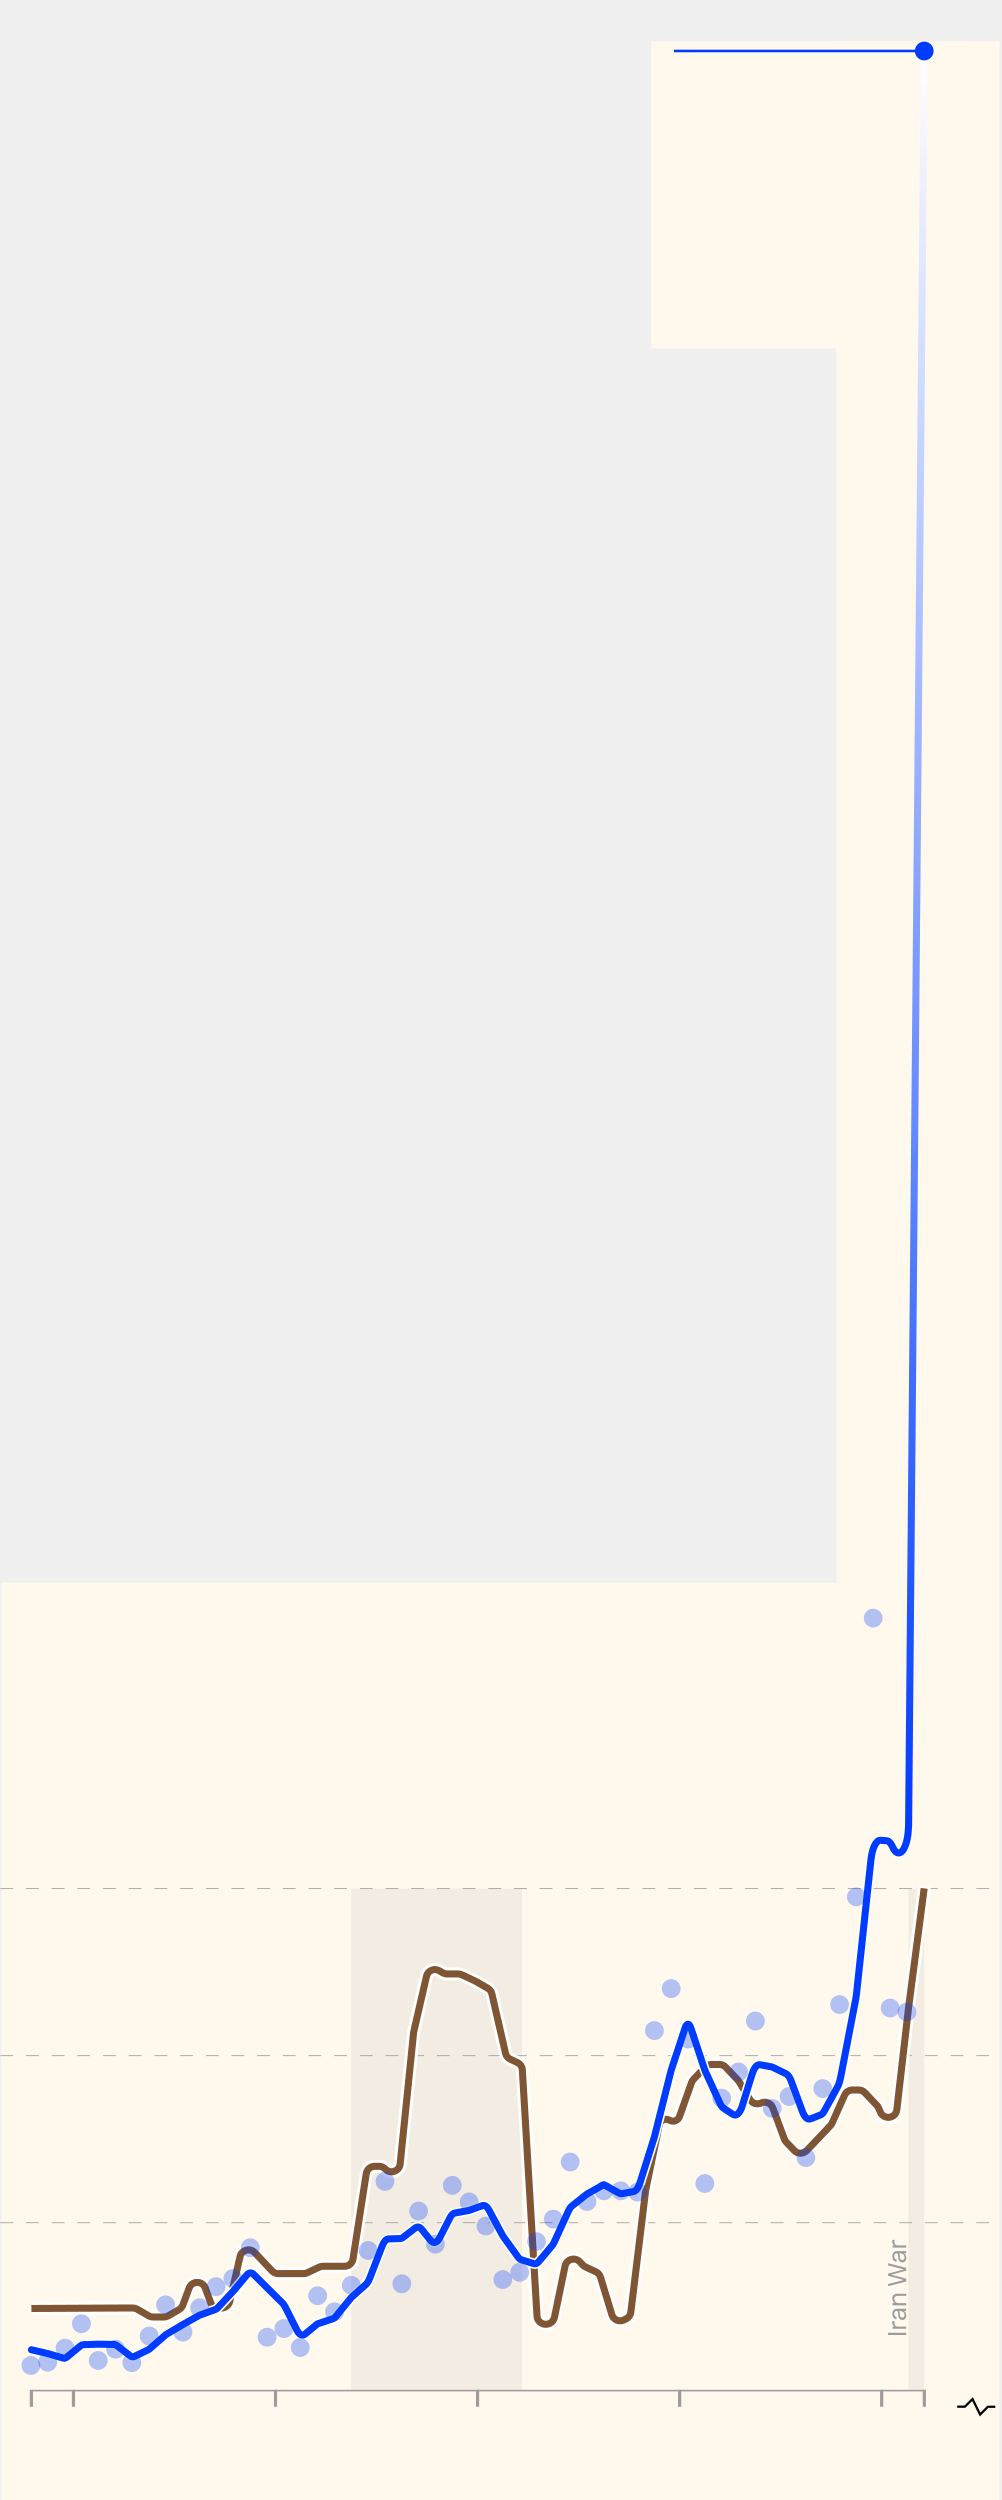
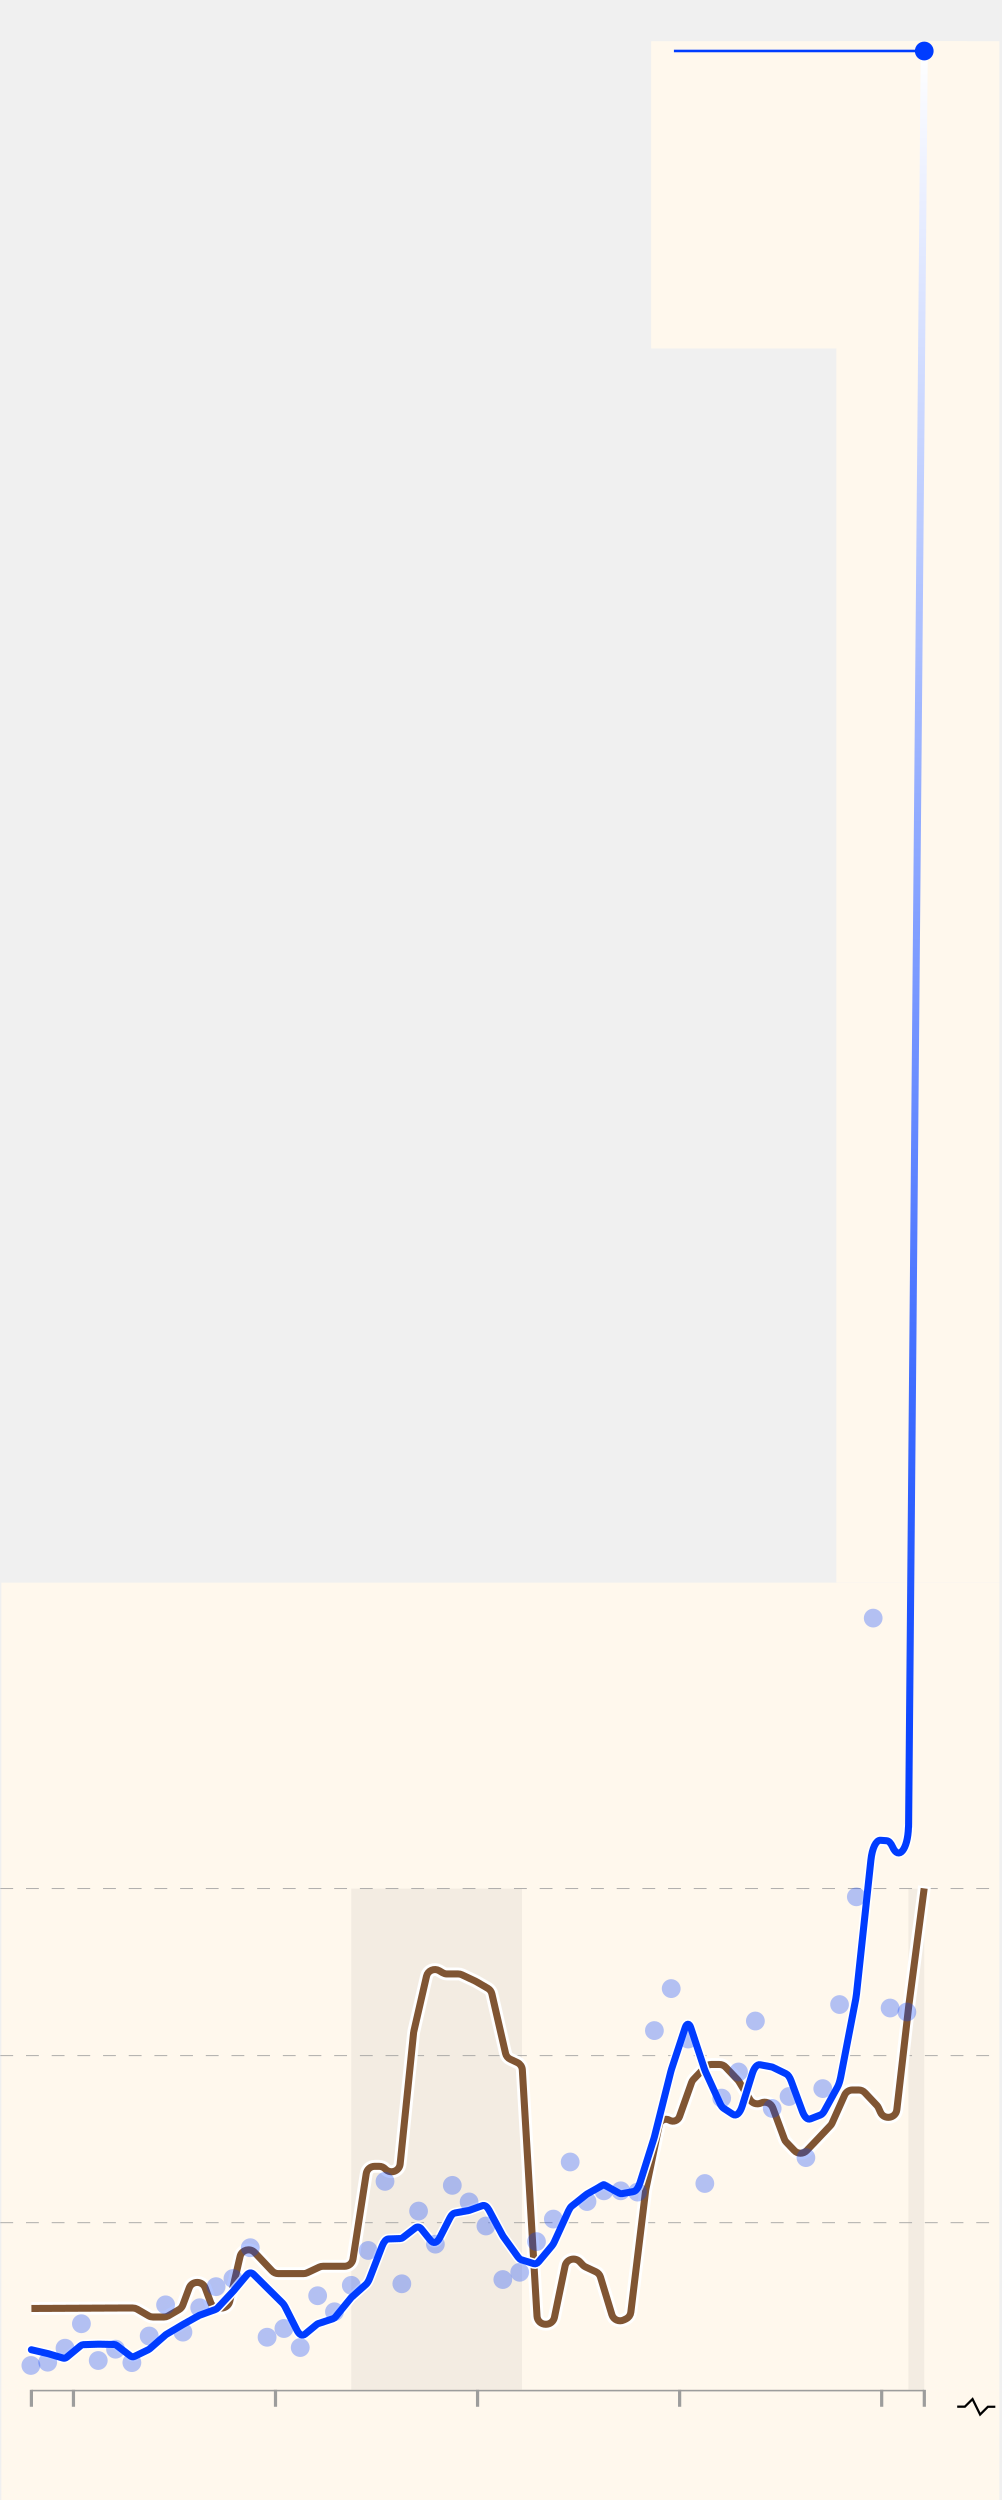
<svg xmlns="http://www.w3.org/2000/svg" width="155.99" height="389.37" viewBox="0 0 155.99 389.37">
  <defs>
    <linearGradient id="a" x1="142.73" x2="142.73" y1="284.64" y2="7.94" gradientUnits="userSpaceOnUse">
      <stop offset="0" stop-color="#003cff" />
      <stop offset="1" stop-color="#fff" />
    </linearGradient>
  </defs>
  <g fill="#fff8ed" data-name="Layer 11">
    <path d="M.21 246.5h155.43v142.87H.21zM101.41 6.42h49.23v47.85h-49.23z" />
    <path d="M130.26 6.42h25.38V246.5h-25.38z" />
  </g>
  <g data-name="Layer 1">
    <path d="M54.71 294.14H81.3v78.06H54.71zM141.48 294.15h2.47v78.06h-2.47z" opacity=".05" />
    <path fill="none" stroke="rgba(157, 157, 156, .85)" stroke-dasharray="2 2" stroke-width=".15" d="M.05 294.14h155.94M.05 320.16h155.94M.05 346.18h155.94" />
    <path fill="none" stroke="#003cff" stroke-width=".4" d="M143.95 7.94h-38.99" />
  </g>
  <path fill="none" stroke="#9d9d9c" stroke-width=".25" d="M4.89 372.33h139.07" />
  <g fill="none" stroke-linejoin="round" data-name="Layer 10">
    <path stroke="#fff" stroke-width="2" d="m4.89 359.54 13.75-.07h2.05c.24 0 .47.06.68.18l1.79 1.04c.2.12.44.18.68.18h1.69c.24 0 .47-.06.68-.18l1.68-.98c.27-.16.47-.4.58-.69l.99-2.66c.43-1.17 2.08-1.17 2.51 0l.83 2.24c.19.53.7.88 1.26.88h.41c.62 0 1.17-.43 1.31-1.04l1.61-6.99c.24-1.04 1.55-1.4 2.28-.62l.69.73 2.01 2.13c.25.27.61.42.97.42h3.94c.2 0 .39-.04.57-.13l1.87-.88c.18-.08.37-.13.57-.13h3.37c.66 0 1.22-.48 1.32-1.14l2.06-13.29c.1-.65.66-1.14 1.32-1.14h.68c.37 0 .72.15.97.42.79.84 2.19.36 2.31-.78l2.1-20.49c0-.06.01-.11.03-.16l1.98-8.6c.2-.88 1.21-1.31 1.99-.85l.52.31c.21.12.44.19.68.19h1.75c.2 0 .39.04.57.13l2.08.98s.07.03.1.05l1.86 1.08c.32.19.55.5.63.86l2.13 9.27c.09.4.36.74.74.91l1.1.52c.44.21.74.64.77 1.13l2.29 38.37c.04.71.63 1.26 1.34 1.26h.06c.64 0 1.18-.45 1.31-1.07l1.66-8.01a1.342 1.342 0 0 1 2.29-.65l.47.5c.12.12.25.22.4.29l1.64.77c.34.16.6.46.71.82l1.78 5.86c.24.78 1.11 1.17 1.85.82l.34-.16c.42-.2.71-.59.76-1.05l2.31-18.99s.01-.07.02-.11l2.1-10.09c.15-.72.96-1.08 1.59-.71.58.34 1.33.07 1.56-.57l1.88-5.3c.06-.18.16-.34.29-.48l1.82-1.91c.25-.27.6-.42.97-.42h1.26c.37 0 .72.15.97.42l1.91 2.01c.07.07.12.15.17.23l1.71 2.82c.36.59 1.1.81 1.72.52.71-.33 1.55.01 1.83.75l1.81 4.88c.06.17.16.33.29.46l1.25 1.31c.53.56 1.41.56 1.94 0l1.44-1.51 2.25-2.38c.1-.11.19-.23.25-.37l1.96-4.38c.22-.48.7-.79 1.22-.79h.96c.37 0 .72.15.97.42l1.86 1.97c.1.11.19.23.25.37l.32.71c.56 1.24 2.4.96 2.55-.4l1.85-16.09 2.46-18.72" />
    <path stroke="#805533" stroke-width="1.1" d="m4.89 359.54 13.75-.07h2.05c.24 0 .47.06.68.18l1.79 1.04c.2.12.44.18.68.18h1.69c.24 0 .47-.06.68-.18l1.68-.98c.27-.16.47-.4.58-.69l.99-2.66c.43-1.17 2.08-1.17 2.51 0l.83 2.24c.19.53.7.88 1.26.88h.41c.62 0 1.17-.43 1.31-1.04l1.61-6.99c.24-1.04 1.55-1.4 2.28-.62l.69.73 2.01 2.13c.25.27.61.42.97.42h3.94c.2 0 .39-.04.57-.13l1.87-.88c.18-.08.37-.13.57-.13h3.37c.66 0 1.22-.48 1.32-1.14l2.06-13.29c.1-.65.66-1.14 1.32-1.14h.68c.37 0 .72.15.97.42.79.84 2.19.36 2.31-.78l2.1-20.49c0-.06.01-.11.03-.16l1.98-8.6c.2-.88 1.21-1.31 1.99-.85l.52.31c.21.12.44.19.68.19h1.75c.2 0 .39.04.57.13l2.08.98s.07.03.1.05l1.86 1.08c.32.19.55.5.63.86l2.13 9.27c.09.4.36.74.74.91l1.1.52c.44.21.74.64.77 1.13l2.29 38.37c.04.71.63 1.26 1.34 1.26h.06c.64 0 1.18-.45 1.31-1.07l1.66-8.01a1.342 1.342 0 0 1 2.29-.65l.47.5c.12.12.25.22.4.29l1.64.77c.34.16.6.46.71.82l1.78 5.86c.24.78 1.11 1.17 1.85.82l.34-.16c.42-.2.71-.59.76-1.05l2.31-18.99s.01-.07.02-.11l2.1-10.09c.15-.72.96-1.08 1.59-.71.58.34 1.33.07 1.56-.57l1.88-5.3c.06-.18.16-.34.29-.48l1.82-1.91c.25-.27.6-.42.97-.42h1.26c.37 0 .72.15.97.42l1.91 2.01c.07.07.12.15.17.23l1.71 2.82c.36.59 1.1.81 1.72.52.71-.33 1.55.01 1.83.75l1.81 4.88c.06.17.16.33.29.46l1.25 1.31c.53.56 1.41.56 1.94 0l1.44-1.51 2.25-2.38c.1-.11.19-.23.25-.37l1.96-4.38c.22-.48.7-.79 1.22-.79h.96c.37 0 .72.15.97.42l1.86 1.97c.1.11.19.23.25.37l.32.71c.56 1.24 2.4.96 2.55-.4l1.85-16.09 2.41-18.38" />
  </g>
  <g fill="none" data-name="Layer 8">
    <path stroke="#fff" stroke-linecap="round" stroke-linejoin="round" stroke-width="1.6" d="m4.89 365.97 2.62.61s0 0 0 0l2.32.69c.2.06.39 0 .58-.15l2.14-1.77a.64.64 0 0 1 .41-.17l2.41-.08h0l2.42.05q.195 0 .39.15l2.11 1.62c.21.16.44.19.65.09l2.19-1.06c.07-.03.13-.08.19-.13l2.5-2.19s.04-.03.06-.04l2.59-1.54 2.61-1.46h.02l2.44-.89c.12-.04.23-.12.35-.24l2.46-2.64 2.08-2.48c.35-.41.74-.45 1.09-.09l2.07 2.06 2.43 2.41c.13.13.25.31.37.53l1.85 3.66c.38.75.85.97 1.29.61l1.8-1.49c.08-.07.16-.11.25-.14l2.28-.75c.15-.05.29-.16.43-.33l2.37-2.91s.06-.07.09-.1l2.25-2.01c.21-.19.41-.51.57-.93l1.94-5.02c.28-.72.64-1.12 1.01-1.13l1.85-.06c.13 0 .26-.06.38-.15l1.92-1.49c.34-.26.69-.19 1.01.21l1.35 1.68c.48.6 1.04.45 1.47-.4l1.58-3.08c.23-.44.49-.7.77-.75l2.2-.4h.01l2.06-.74c.36-.13.72.11 1.03.67l2.07 3.86c.05.1.11.19.16.27l2.3 3.2c.16.22.33.36.5.42l1.96.61c.26.08.52-.03.76-.31l2.08-2.49c.12-.14.23-.33.34-.56l2.23-4.88c.16-.34.33-.59.52-.74l2.32-1.84s.02-.02.03-.02l2.58-1.45s.04-.01.06 0l2.4 1.32c.13.07.26.09.39.07l1.81-.33c.4-.07.77-.59 1.04-1.44l2.15-6.83c.04-.12.07-.24.1-.36l2.52-10.02c.04-.16.08-.31.13-.45l2.11-6.41c.24-.73.64-.74.88 0l2.1 6.35c.06.17.12.33.18.47l2.26 4.94c.17.38.37.65.59.79l1.42.93c.54.36 1.11-.16 1.48-1.36l1.52-4.9c.31-1.01.77-1.55 1.24-1.46l1.86.35h.02l2.16 1.05c.3.14.58.54.8 1.13l1.75 4.74c.34.91.8 1.34 1.26 1.16l1.56-.61c.22-.09.43-.31.61-.64l2.01-3.66c.22-.39.39-.93.52-1.57l2.35-12.17c.05-.26.09-.54.12-.83l2.24-20.82c.2-1.87.81-3.14 1.5-3.09l.95.07c.33.02.66.36.92.95h0c.95 2.17 2.37.45 2.48-3.02" />
    <path stroke="#9d9d9c" stroke-width=".5" d="M11.44 372.21v2.64M4.89 372.21v2.64M42.91 372.21v2.64M74.38 372.21v2.64M105.85 372.21v2.64M137.32 372.21v2.64M143.96 372.21v2.64" />
    <path stroke="url(#a)" stroke-width="1.1" d="m141.51 284.63 2.44-276.69" />
    <path stroke="#003cff" stroke-linecap="round" stroke-linejoin="round" stroke-width="1.1" d="m4.89 365.97 2.62.61s0 0 0 0l2.32.69c.2.06.39 0 .58-.15l2.14-1.77a.64.64 0 0 1 .41-.17l2.41-.08h0l2.42.05q.195 0 .39.15l2.11 1.62c.21.16.44.19.65.09l2.19-1.06c.07-.03.13-.08.19-.13l2.5-2.19s.04-.03.06-.04l2.59-1.54 2.61-1.46h.02l2.44-.89c.12-.04.23-.12.35-.24l2.46-2.64 2.08-2.48c.35-.41.74-.45 1.09-.09l2.07 2.06 2.43 2.41c.13.13.25.31.37.53l1.85 3.66c.38.75.85.97 1.29.61l1.8-1.49c.08-.07.16-.11.25-.14l2.28-.75c.15-.05.29-.16.43-.33l2.37-2.91s.06-.07.09-.1l2.25-2.01c.21-.19.41-.51.57-.93l1.94-5.02c.28-.72.64-1.12 1.01-1.13l1.85-.06c.13 0 .26-.06.38-.15l1.92-1.49c.34-.26.69-.19 1.01.21l1.35 1.68c.48.6 1.04.45 1.47-.4l1.58-3.08c.23-.44.49-.7.77-.75l2.2-.4h.01l2.06-.74c.36-.13.72.11 1.03.67l2.07 3.86c.05.1.11.19.16.27l2.3 3.2c.16.22.33.36.5.42l1.96.61c.26.08.52-.03.76-.31l2.08-2.49c.12-.14.23-.33.34-.56l2.23-4.88c.16-.34.33-.59.52-.74l2.32-1.84s.02-.02.03-.02l2.58-1.45s.04-.01.06 0l2.4 1.32c.13.07.26.09.39.07l1.81-.33c.4-.07.77-.59 1.04-1.44l2.15-6.83c.04-.12.07-.24.1-.36l2.52-10.02c.04-.16.08-.31.13-.45l2.11-6.41c.24-.73.64-.74.88 0l2.1 6.35c.06.17.12.33.18.47l2.26 4.94c.17.38.37.65.59.79l1.42.93c.54.36 1.11-.16 1.48-1.36l1.52-4.9c.31-1.01.77-1.55 1.24-1.46l1.86.35h.02l2.16 1.05c.3.14.58.54.8 1.13l1.75 4.74c.34.91.8 1.34 1.26 1.16l1.56-.61c.22-.09.43-.31.61-.64l2.01-3.66c.22-.39.39-.93.52-1.57l2.35-12.17c.05-.26.09-.54.12-.83l2.24-20.82c.2-1.87.81-3.14 1.5-3.09l.95.07c.33.02.66.36.92.95h0c.95 2.17 2.37.45 2.48-3.02" />
  </g>
-   <g data-name="Layer 5">
-     <path fill="none" stroke="#000" stroke-miterlimit="10" stroke-width=".35" d="M149.08 374.83h1.2l1.19-1.18 1.18 2.41 1.21-1.21h1.16" />
-     <g fill="#9d9d9c">
-       <path d="M138.32 363.67v-.35h2.82v.35zM139.01 362.7v-.34h.3v-.02c-.21-.07-.34-.28-.34-.53v-.3l.35-.03v.37c0 .31.18.51.45.51h1.37v.34zM140.51 361.33c-.32 0-.54-.23-.59-.6l-.07-.62c-.02-.13-.09-.19-.22-.19-.22 0-.36.18-.36.45s.14.47.36.5v.37c-.4-.04-.65-.38-.65-.86s.26-.8.7-.8h1.46v.34h-.34v.02c.2.1.36.4.36.69 0 .43-.26.71-.66.71Zm-.33-1.41h-.12s.04.08.05.14l.07.59c.02.2.15.32.34.32.22 0 .36-.15.36-.38 0-.38-.3-.66-.69-.66ZM139.01 359.04v-.34h.34v-.02c-.22-.11-.38-.39-.38-.67 0-.47.3-.77.77-.77h1.4v.34h-1.38c-.29 0-.48.18-.48.47 0 .38.29.66.71.66h1.15v.34h-2.13ZM138.32 356.08v-.35l2.4-.62v-.02l-2.4-.64v-.34l2.4-.64v-.02l-2.4-.62v-.34l2.82.73v.43l-2.31.62v.02l2.31.61v.44l-2.82.73ZM140.51 352.36c-.32 0-.54-.23-.59-.6l-.07-.62c-.02-.13-.09-.19-.22-.19-.22 0-.36.18-.36.45s.14.47.36.5v.37c-.4-.04-.65-.38-.65-.86s.26-.8.7-.8h1.46v.34h-.34v.02c.2.1.36.4.36.69 0 .43-.26.71-.66.71Zm-.33-1.42h-.12s.04.08.05.14l.07.59c.02.2.15.32.34.32.22 0 .36-.15.36-.38 0-.38-.3-.66-.69-.66ZM139.01 350.06v-.34h.3v-.02c-.21-.07-.34-.28-.34-.53v-.3l.35-.03v.37c0 .31.18.51.45.51h1.37v.34z" />
-     </g>
-   </g>
+   <path fill="none" stroke="#000" stroke-miterlimit="10" stroke-width=".35" d="M149.08 374.83h1.2l1.19-1.18 1.18 2.41 1.21-1.21h1.16" data-name="Layer 5" />
  <g fill="#003cff" data-name="Layer 9">
    <g opacity=".3">
      <path d="M133.38 296.45c-.56 0-1.02-.46-1.02-1.02s.46-1.02 1.02-1.02 1.01.46 1.01 1.02-.46 1.02-1.01 1.02" />
      <path d="M133.38 294.87a.56.56 0 1 1 0 1.12c-.31 0-.57-.25-.57-.56s.25-.56.57-.56m0-.9c-.81 0-1.47.66-1.47 1.46s.66 1.46 1.47 1.46 1.46-.66 1.46-1.46-.66-1.46-1.46-1.46" />
    </g>
    <g opacity=".3">
      <path d="M136 253.03c-.56 0-1.01-.46-1.01-1.02s.46-1.02 1.01-1.02 1.02.46 1.02 1.02-.46 1.02-1.02 1.02" />
      <path d="M136 251.45c.31 0 .56.25.56.57s-.25.56-.56.56-.56-.25-.56-.56.25-.57.56-.57m0-.9c-.81 0-1.46.66-1.46 1.47s.66 1.46 1.46 1.46 1.46-.66 1.46-1.46-.66-1.47-1.46-1.47" />
    </g>
    <g opacity=".3">
      <path d="M138.51 313.76c-.56-.07-.96-.57-.89-1.13.06-.51.49-.9 1.01-.9h.12a1.02 1.02 0 0 1-.12 2.03z" />
      <path d="M138.63 312.18h.07c.31.04.53.32.5.63-.03.29-.28.5-.56.5h-.07a.58.58 0 0 1-.5-.63c.03-.29.28-.5.56-.5m0-.9c-.74 0-1.37.56-1.45 1.29-.05.39.06.77.31 1.08.24.31.59.5.98.55.06 0 .11.01.17.01.74 0 1.37-.56 1.45-1.29.05-.39-.06-.77-.31-1.08-.24-.31-.59-.5-.98-.55-.06 0-.11-.01-.17-.01" />
    </g>
    <g opacity=".3">
      <path d="M141.13 314.37c-.55-.06-.95-.57-.89-1.13.06-.51.49-.9 1.01-.9h.12a1.02 1.02 0 0 1-.12 2.03z" />
      <path d="M141.25 312.8h.07c.31.04.53.32.5.63-.03.29-.28.5-.56.5h-.07a.58.58 0 0 1-.5-.63c.03-.29.28-.5.56-.5m0-.9c-.74 0-1.37.56-1.45 1.29-.09.8.48 1.53 1.28 1.63.06 0 .11.01.17.01.74 0 1.37-.56 1.45-1.29.09-.8-.48-1.53-1.28-1.63-.06 0-.11-.01-.17-.01" />
    </g>
    <g opacity=".3">
      <path d="M130.64 313.21c-.56-.07-.96-.57-.89-1.13.06-.51.49-.9 1.01-.9h.12a1.02 1.02 0 0 1-.12 2.03z" />
      <path d="M130.76 311.64h.07c.31.04.53.32.5.63-.03.29-.28.5-.56.5h-.07a.58.58 0 0 1-.5-.63c.03-.29.28-.5.56-.5m0-.9c-.74 0-1.37.56-1.45 1.29-.09.8.48 1.53 1.28 1.63.06 0 .11.01.17.01.74 0 1.37-.56 1.45-1.29.09-.8-.48-1.53-1.28-1.63-.06 0-.11-.01-.17-.01" />
    </g>
    <g opacity=".3">
      <path d="M128.02 326.3c-.56-.07-.96-.57-.89-1.13.06-.51.5-.9 1.01-.9h.12a1.033 1.033 0 0 1 .89 1.14c-.06.51-.5.9-1.01.9h-.12Z" />
      <path d="M128.14 324.73h.07c.31.04.53.32.5.63-.03.29-.28.5-.56.5h-.07a.58.58 0 0 1-.5-.63c.03-.29.28-.5.56-.5m0-.9c-.74 0-1.37.56-1.45 1.29-.05.39.06.77.31 1.08.24.31.59.5.98.55.06 0 .11.01.17.01.74 0 1.37-.56 1.45-1.29.05-.39-.06-.77-.31-1.08-.24-.31-.59-.5-.98-.55-.06 0-.11-.01-.17-.01" />
    </g>
    <g opacity=".3">
      <path d="M125.4 337.06c-.27-.03-.51-.17-.68-.38s-.24-.48-.21-.75c.06-.51.49-.9 1.01-.9h.12a1.033 1.033 0 0 1 .89 1.14c-.06.51-.49.9-1.01.9h-.12Z" />
      <path d="M125.52 335.48h.07c.31.04.53.32.5.63-.03.29-.28.5-.56.5h-.07a.58.58 0 0 1-.5-.63c.03-.29.28-.5.56-.5m0-.9c-.74 0-1.37.56-1.45 1.29-.09.8.48 1.53 1.28 1.63.06 0 .11.01.17.01.74 0 1.37-.56 1.45-1.29.09-.8-.48-1.53-1.28-1.63-.06 0-.11-.01-.17-.01" />
    </g>
    <g opacity=".3">
      <path d="M122.78 327.53c-.56-.06-.96-.57-.89-1.13.06-.51.49-.9 1.01-.9h.12c.55.07.95.58.89 1.13-.06.51-.49.9-1.01.9z" />
      <path d="M122.89 325.96h.07c.31.04.53.32.5.63-.03.29-.28.5-.56.5h-.07a.58.58 0 0 1-.5-.63c.03-.29.28-.5.56-.5m0-.9c-.74 0-1.37.56-1.45 1.29-.05.39.06.77.31 1.08.24.31.59.5.98.55.06 0 .11.01.17.01.74 0 1.37-.56 1.45-1.29.05-.39-.06-.77-.31-1.08-.24-.31-.59-.5-.98-.55-.06 0-.11-.01-.17-.01" />
    </g>
    <g opacity=".3">
      <path d="M120.15 329.4c-.56-.07-.96-.57-.89-1.13.06-.51.5-.9 1.01-.9h.12a1.033 1.033 0 0 1 .89 1.14c-.06.51-.5.9-1.01.9h-.12Z" />
      <path d="M120.27 327.82h.07c.31.04.53.32.5.63-.03.29-.28.5-.56.5h-.07a.58.58 0 0 1-.5-.63c.03-.29.28-.5.56-.5m0-.9c-.74 0-1.37.56-1.45 1.29-.09.8.48 1.53 1.28 1.63.06 0 .11.01.17.01.74 0 1.37-.56 1.45-1.29.09-.8-.48-1.53-1.28-1.63-.06 0-.11-.01-.17-.01" />
    </g>
    <g opacity=".3">
      <path d="M114.91 323.72c-.56-.07-.96-.57-.89-1.13.06-.51.49-.9 1.01-.9h.12a1.02 1.02 0 0 1-.12 2.03z" />
      <path d="M115.03 322.14h.07c.31.04.53.32.5.63-.03.29-.28.5-.56.5h-.07a.58.58 0 0 1-.5-.63c.03-.29.28-.5.56-.5m0-.9c-.74 0-1.37.56-1.45 1.29-.09.8.48 1.53 1.28 1.63.06 0 .11.01.17.01.74 0 1.37-.56 1.45-1.29.05-.39-.06-.77-.31-1.08-.24-.31-.59-.5-.98-.55-.06 0-.11-.01-.17-.01Z" />
    </g>
    <g opacity=".3">
      <path d="M112.4 327.79a1.013 1.013 0 0 1-.91-1.47c.17-.35.52-.56.91-.56a1.013 1.013 0 0 1 .91 1.47c-.17.35-.52.56-.91.56" />
      <path d="M112.4 326.21a.565.565 0 1 1-.26 1.07.565.565 0 0 1 .26-1.07m0-.9c-.56 0-1.06.31-1.31.81a1.476 1.476 0 0 0 1.31 2.13c.56 0 1.06-.31 1.31-.81a1.476 1.476 0 0 0-1.31-2.13" />
    </g>
    <g opacity=".3">
      <path d="M109.78 341.09c-.5 0-.92-.35-1-.84-.09-.55.28-1.08.83-1.17h.04l.14-.02c.5 0 .92.35 1 .84.05.27-.01.53-.17.76-.16.22-.39.37-.66.42h-.04l-.14.02Z" />
      <path d="M109.78 339.51c.27 0 .51.19.56.47.05.31-.15.6-.46.65h-.1c-.27 0-.51-.19-.56-.47a.56.56 0 0 1 .46-.65zm0-.9a1.473 1.473 0 0 0-1.45 1.71c.12.7.73 1.22 1.44 1.22.08 0 .17 0 .25-.02a1.473 1.473 0 0 0 1.2-1.69c-.12-.7-.73-1.22-1.44-1.22" />
    </g>
    <g opacity=".3">
      <path d="M99.29 342.43c-.49 0-.92-.35-1-.84-.09-.55.28-1.08.83-1.17h.04l.14-.02c.49 0 .92.35 1 .84.05.27-.01.54-.17.76s-.39.37-.66.41h-.04l-.13.02Z" />
      <path d="M99.29 340.85c.27 0 .51.19.56.47.05.31-.15.6-.46.65h-.1c-.27 0-.51-.19-.56-.47a.56.56 0 0 1 .46-.65zm0-.9a1.46 1.46 0 0 0-1.44 1.71c.12.7.73 1.22 1.44 1.22.08 0 .17 0 .25-.02.8-.14 1.33-.9 1.19-1.69-.12-.7-.73-1.22-1.44-1.22" />
    </g>
    <g opacity=".3">
      <path d="M96.67 342.23c-.5 0-.92-.35-1-.84-.05-.27.01-.53.17-.76.16-.22.39-.37.66-.42h.04l.14-.02c.49 0 .92.35 1 .84.09.55-.28 1.08-.83 1.17h-.04l-.14.02Z" />
      <path d="M96.67 340.65c.27 0 .51.19.56.47.05.31-.15.6-.46.65h-.1c-.27 0-.51-.19-.56-.47a.56.56 0 0 1 .46-.65zm0-.9a1.46 1.46 0 0 0-1.44 1.71c.12.7.73 1.22 1.44 1.22.08 0 .17 0 .25-.02a1.473 1.473 0 0 0 1.2-1.69c-.12-.7-.73-1.22-1.44-1.22Z" />
    </g>
    <g opacity=".3">
      <path d="M94.05 342.23c-.5 0-.92-.35-1-.84-.05-.27.01-.53.17-.76.16-.22.39-.37.66-.42h.04l.14-.02c.5 0 .92.35 1 .84.09.55-.28 1.08-.83 1.17h-.04l-.14.02Z" />
      <path d="M94.05 340.65c.27 0 .51.19.56.47.05.31-.15.6-.46.65h-.1c-.27 0-.51-.19-.56-.47a.56.56 0 0 1 .46-.65zm0-.9a1.46 1.46 0 0 0-1.44 1.71c.12.7.73 1.22 1.44 1.22.08 0 .17 0 .25-.02a1.473 1.473 0 0 0 1.2-1.69c-.12-.7-.73-1.22-1.44-1.22Z" />
    </g>
    <g opacity=".3">
      <path d="M88.8 337.74c-.49 0-.92-.35-1-.84-.09-.55.28-1.08.83-1.17h.04l.14-.02c.49 0 .92.35 1 .84.09.55-.28 1.08-.83 1.17h-.04z" />
      <path d="M88.8 336.16c.27 0 .51.19.56.47.05.31-.15.6-.46.65h-.1c-.27 0-.51-.19-.56-.47a.56.56 0 0 1 .46-.65zm0-.9a1.46 1.46 0 0 0-1.44 1.71c.12.7.73 1.22 1.44 1.22.08 0 .17 0 .25-.02a1.473 1.473 0 0 0 1.2-1.69c-.12-.7-.73-1.22-1.44-1.22Z" />
    </g>
    <g opacity=".3">
      <path d="M91.42 343.9c-.49 0-.92-.35-1-.84-.09-.55.28-1.08.83-1.17h.04l.14-.02c.5 0 .92.35 1 .84.05.27-.01.54-.17.76s-.39.37-.66.42h-.04l-.14.02Z" />
      <path d="M91.42 342.32c.27 0 .51.19.56.47.05.31-.15.6-.46.65h-.1c-.27 0-.51-.19-.56-.47a.56.56 0 0 1 .46-.65zm0-.9a1.46 1.46 0 0 0-1.44 1.71c.12.7.73 1.22 1.44 1.22.08 0 .17 0 .25-.02a1.473 1.473 0 0 0 1.2-1.69c-.12-.7-.73-1.22-1.44-1.22Z" />
    </g>
    <g opacity=".3">
      <path d="M86.18 346.63c-.5 0-.92-.35-1-.84-.05-.27.01-.53.17-.76.16-.22.39-.37.66-.42h.04l.14-.02c.49 0 .92.35 1 .84.09.55-.28 1.08-.83 1.17h-.04l-.14.02Z" />
      <path d="M86.18 345.05c.27 0 .51.19.56.47.05.31-.15.6-.46.65h-.1c-.27 0-.51-.19-.56-.47a.56.56 0 0 1 .46-.65zm0-.9a1.46 1.46 0 0 0-1.44 1.71c.12.7.73 1.22 1.44 1.22.08 0 .17 0 .25-.02a1.473 1.473 0 0 0 1.2-1.69c-.12-.7-.73-1.22-1.44-1.22Z" />
    </g>
    <g opacity=".3">
      <path d="M83.56 350.14c-.49 0-.92-.35-1-.84-.09-.55.28-1.08.83-1.17h.04l.14-.02c.5 0 .92.35 1 .84.05.27-.01.54-.17.76s-.39.37-.66.42h-.04z" />
      <path d="M83.56 348.56c.27 0 .51.19.56.47.05.31-.15.6-.46.65h-.1c-.27 0-.51-.19-.56-.47a.56.56 0 0 1 .46-.65zm0-.9a1.46 1.46 0 0 0-1.44 1.71c.12.7.73 1.22 1.44 1.22.08 0 .17 0 .25-.02.8-.14 1.33-.9 1.19-1.69-.12-.7-.73-1.22-1.44-1.22" />
    </g>
    <g opacity=".3">
      <path d="M80.94 354.92c-.49 0-.92-.35-1-.84-.09-.55.28-1.08.83-1.17h.04l.14-.02c.5 0 .92.35 1 .84.05.27-.01.54-.17.76s-.39.37-.66.42h-.04l-.14.02Z" />
      <path d="M80.94 353.34c.27 0 .51.19.56.47.05.31-.15.6-.46.65h-.1c-.27 0-.51-.19-.56-.47a.56.56 0 0 1 .46-.65zm0-.9a1.46 1.46 0 0 0-1.44 1.71c.12.7.73 1.22 1.44 1.22.08 0 .17 0 .25-.02a1.473 1.473 0 0 0 1.2-1.69c-.12-.7-.73-1.22-1.44-1.22Z" />
    </g>
    <g opacity=".3">
      <path d="M78.31 356.05c-.5 0-.92-.35-1-.84-.05-.27.01-.53.17-.76.16-.22.39-.37.66-.42h.04l.14-.02c.49 0 .92.35 1 .84.09.55-.28 1.08-.83 1.17h-.04l-.14.02Z" />
      <path d="M78.31 354.47c.27 0 .51.19.56.47.05.31-.15.6-.46.65h-.1c-.27 0-.51-.19-.56-.47a.56.56 0 0 1 .46-.65zm0-.9a1.46 1.46 0 0 0-1.44 1.71c.12.7.73 1.22 1.44 1.22.08 0 .17 0 .25-.02.8-.14 1.33-.9 1.19-1.69-.12-.7-.73-1.22-1.44-1.22" />
    </g>
    <g opacity=".3">
      <path d="M75.69 347.71c-.49 0-.92-.35-1-.84-.09-.55.28-1.08.83-1.17h.04l.14-.02c.5 0 .92.35 1 .84.05.27-.01.54-.17.76s-.39.37-.66.42h-.04l-.14.02Z" />
      <path d="M75.69 346.13c.27 0 .51.19.56.47.05.31-.15.6-.46.65h-.1c-.27 0-.51-.19-.56-.47a.56.56 0 0 1 .46-.65zm0-.9a1.473 1.473 0 0 0-1.45 1.71c.12.7.73 1.22 1.44 1.22.08 0 .17 0 .25-.02a1.473 1.473 0 0 0 1.2-1.69c-.12-.7-.73-1.22-1.44-1.22" />
    </g>
    <g opacity=".3">
      <path d="M73.07 343.96c-.49 0-.92-.35-1-.84-.09-.55.28-1.08.83-1.17h.04l.14-.02c.5 0 .92.35 1 .84.05.27-.01.54-.17.76s-.39.37-.66.42h-.04l-.14.02Z" />
      <path d="M73.07 342.38c.27 0 .51.19.56.47.05.31-.15.6-.46.65h-.1c-.27 0-.51-.19-.56-.47a.56.56 0 0 1 .46-.65zm0-.9a1.473 1.473 0 0 0-1.45 1.71c.12.7.73 1.22 1.44 1.22.08 0 .17 0 .25-.02.8-.14 1.33-.9 1.19-1.69-.12-.7-.73-1.22-1.44-1.22Z" />
    </g>
    <g opacity=".3">
      <path d="M70.45 341.38c-.5 0-.92-.35-1-.84-.05-.27.01-.54.17-.76s.39-.37.66-.42h.04l.14-.02c.49 0 .92.35 1 .84.09.55-.28 1.08-.83 1.17h-.04l-.14.02Z" />
      <path d="M70.45 339.8c.27 0 .51.19.56.47.05.31-.15.6-.46.65h-.1c-.27 0-.51-.19-.56-.47a.56.56 0 0 1 .46-.65zm0-.9a1.473 1.473 0 0 0-1.45 1.71c.12.7.73 1.22 1.44 1.22.08 0 .17 0 .25-.02a1.473 1.473 0 0 0 1.2-1.69c-.12-.7-.73-1.22-1.44-1.22" />
    </g>
    <g opacity=".3">
      <path d="M67.82 350.54c-.49 0-.92-.35-1-.84-.09-.55.28-1.08.83-1.17h.04l.14-.02c.5 0 .92.35 1 .84.05.27-.01.54-.17.76s-.39.37-.66.42h-.04l-.14.02Z" />
      <path d="M67.82 348.96c.27 0 .51.19.56.47.05.31-.15.6-.46.65h-.1c-.27 0-.51-.19-.56-.47a.56.56 0 0 1 .46-.65zm0-.9a1.473 1.473 0 0 0-1.45 1.71c.12.7.73 1.22 1.44 1.22.08 0 .17 0 .25-.02.8-.14 1.33-.9 1.19-1.69-.12-.7-.73-1.22-1.44-1.22Z" />
    </g>
    <g opacity=".3">
      <path d="M65.2 345.38c-.49 0-.92-.35-1-.84-.09-.55.28-1.08.83-1.17h.04l.14-.02c.5 0 .92.35 1 .84.05.27-.01.54-.17.76s-.39.37-.66.42h-.04l-.14.02Z" />
      <path d="M65.2 343.8c.27 0 .51.19.56.47.05.31-.15.6-.46.65h-.1c-.27 0-.51-.19-.56-.47a.56.56 0 0 1 .46-.65zm0-.9a1.473 1.473 0 0 0-1.45 1.71c.12.7.73 1.22 1.44 1.22.08 0 .17 0 .25-.02.8-.14 1.33-.9 1.19-1.69-.12-.7-.73-1.22-1.44-1.22Z" />
    </g>
    <g opacity=".3">
      <path d="M59.96 340.76c-.49 0-.92-.35-1-.84-.09-.55.28-1.08.83-1.17h.04l.14-.02c.5 0 .92.35 1 .84.05.27-.01.54-.17.76s-.39.37-.66.42h-.04l-.14.02Z" />
      <path d="M59.96 339.18c.27 0 .51.19.56.47.05.31-.15.6-.46.65h-.1c-.27 0-.51-.19-.56-.47a.56.56 0 0 1 .46-.65zm0-.9a1.46 1.46 0 0 0-1.44 1.71c.12.7.73 1.22 1.44 1.22.08 0 .17 0 .25-.02a1.473 1.473 0 0 0 1.2-1.69c-.12-.7-.73-1.22-1.44-1.22Z" />
    </g>
    <g opacity=".3">
      <path d="M62.58 356.71c-.5 0-.92-.35-1-.84-.05-.27.01-.53.17-.76.16-.22.39-.37.66-.42h.04l.14-.02c.49 0 .92.35 1 .84.09.55-.28 1.08-.83 1.17h-.04l-.14.02Z" />
      <path d="M62.58 355.13c.27 0 .51.19.56.47.05.31-.15.6-.46.65h-.1c-.27 0-.51-.19-.56-.47a.56.56 0 0 1 .46-.65zm0-.9a1.46 1.46 0 0 0-1.44 1.71c.12.7.73 1.22 1.44 1.22.08 0 .17 0 .25-.02a1.473 1.473 0 0 0 1.2-1.69c-.12-.7-.73-1.22-1.44-1.22Z" />
    </g>
    <g opacity=".3">
      <path d="M57.33 351.52c-.49 0-.92-.35-1-.84-.09-.55.28-1.08.83-1.17h.04l.14-.02c.5 0 .92.35 1 .84.05.27-.01.54-.17.76s-.39.37-.66.42h-.04l-.14.02Z" />
      <path d="M57.34 349.94c.27 0 .51.19.56.47.05.31-.15.6-.46.65h-.1c-.27 0-.51-.19-.56-.47a.56.56 0 0 1 .46-.65zm0-.9a1.46 1.46 0 0 0-1.44 1.71c.12.7.73 1.22 1.44 1.22.08 0 .17 0 .25-.02a1.473 1.473 0 0 0 1.2-1.69c-.12-.7-.73-1.22-1.44-1.22Z" />
    </g>
    <g opacity=".3">
      <path d="M54.71 356.96c-.5 0-.92-.35-1-.84-.05-.27.01-.53.17-.76.16-.22.39-.37.66-.42h.04l.14-.02c.49 0 .92.35 1 .84.09.55-.28 1.08-.83 1.17h-.04l-.14.02Z" />
      <path d="M54.71 355.37c.27 0 .51.19.56.47.05.31-.15.6-.46.65h-.1c-.27 0-.51-.19-.56-.47a.56.56 0 0 1 .46-.65zm0-.9a1.46 1.46 0 0 0-1.44 1.71c.12.7.73 1.22 1.44 1.22.08 0 .17 0 .25-.02a1.473 1.473 0 0 0 1.2-1.69c-.12-.7-.73-1.22-1.44-1.22Z" />
    </g>
    <g opacity=".3">
      <path d="M49.46 358.57c-.5 0-.92-.35-1-.84-.05-.27.01-.53.17-.76.16-.22.39-.37.66-.42h.04l.14-.02c.49 0 .92.35 1 .84.09.55-.28 1.08-.83 1.17h-.04l-.14.02Z" />
      <path d="M49.47 356.99c.27 0 .51.19.56.47.05.31-.15.6-.46.65h-.1c-.27 0-.51-.19-.56-.47a.56.56 0 0 1 .46-.65zm0-.9a1.46 1.46 0 0 0-1.44 1.71c.12.7.73 1.22 1.44 1.22.08 0 .17 0 .25-.02a1.473 1.473 0 0 0 1.2-1.69c-.12-.7-.73-1.22-1.44-1.22Z" />
    </g>
    <g opacity=".3">
      <path d="M52.09 361.07c-.5 0-.92-.35-1-.84-.05-.27.01-.54.17-.76s.39-.37.66-.42h.04l.14-.01c.49 0 .92.35 1 .84.09.55-.28 1.08-.83 1.17h-.04z" />
      <path d="M52.09 359.49c.27 0 .51.19.56.47.05.31-.15.6-.46.65h-.1c-.27 0-.51-.19-.56-.47a.56.56 0 0 1 .46-.65zm0-.9a1.46 1.46 0 0 0-1.44 1.71c.12.7.73 1.22 1.44 1.22.08 0 .17 0 .25-.02a1.473 1.473 0 0 0 1.2-1.69c-.12-.7-.73-1.22-1.44-1.22Z" />
    </g>
    <g opacity=".3">
      <path d="M46.84 366.64a1.02 1.02 0 0 1-1.02-1.02 1.02 1.02 0 0 1 1.02-1.02 1.02 1.02 0 0 1 1.02 1.02 1.02 1.02 0 0 1-1.02 1.02" />
      <path d="M46.84 365.06c.14 0 .29.06.4.17.22.22.22.58 0 .8-.11.11-.25.17-.4.17s-.29-.06-.4-.17a.567.567 0 0 1 0-.8.56.56 0 0 1 .4-.17m0-.9a1.467 1.467 0 1 0-.002 2.93 1.467 1.467 0 0 0 .002-2.93" />
    </g>
    <g opacity=".3">
      <path d="M44.22 363.67a1.02 1.02 0 0 1-1.02-1.02 1.02 1.02 0 0 1 1.02-1.02 1.02 1.02 0 0 1 1.02 1.02 1.02 1.02 0 0 1-1.02 1.02" />
      <path d="M44.22 362.09c.14 0 .29.06.4.17.22.22.22.58 0 .8-.11.11-.25.17-.4.17s-.29-.06-.4-.17a.567.567 0 0 1 0-.8.56.56 0 0 1 .4-.17m0-.9c-.39 0-.76.15-1.04.43s-.43.64-.43 1.04.15.76.43 1.04.64.43 1.04.43.76-.15 1.04-.43.43-.64.43-1.04-.15-.76-.43-1.04-.64-.43-1.04-.43" />
    </g>
    <g opacity=".3">
      <path d="M41.6 365.03a1.02 1.02 0 0 1-1.02-1.02 1.02 1.02 0 0 1 1.02-1.02 1.02 1.02 0 0 1 1.02 1.02 1.02 1.02 0 0 1-1.02 1.02" />
      <path d="M41.6 363.45c.14 0 .29.06.4.17.22.22.22.58 0 .8-.11.11-.25.17-.4.17s-.29-.06-.4-.17a.567.567 0 0 1 0-.8.56.56 0 0 1 .4-.17m0-.9c-.39 0-.76.15-1.04.43s-.43.64-.43 1.04.15.76.43 1.04.64.43 1.04.43.76-.15 1.04-.43.43-.64.43-1.04-.15-.76-.43-1.04-.64-.43-1.04-.43" />
    </g>
    <g opacity=".3">
      <path d="M38.98 351.09a1.02 1.02 0 0 1-1.02-1.02 1.02 1.02 0 0 1 1.02-1.02 1.02 1.02 0 0 1 1.02 1.02 1.02 1.02 0 0 1-1.02 1.02" />
      <path d="M38.98 349.51c.14 0 .29.06.4.17.22.22.22.58 0 .8-.11.11-.25.17-.4.17s-.29-.06-.4-.17a.567.567 0 0 1 0-.8.56.56 0 0 1 .4-.17m0-.9c-.39 0-.76.15-1.04.43s-.43.64-.43 1.04.15.76.43 1.04.64.43 1.04.43.76-.15 1.04-.43.43-.64.43-1.04-.15-.76-.43-1.04-.64-.43-1.04-.43" />
    </g>
    <g opacity=".3">
      <path d="M36.36 355.89a1.02 1.02 0 0 1-1.02-1.02 1.02 1.02 0 0 1 1.02-1.02 1.02 1.02 0 0 1 1.02 1.02 1.02 1.02 0 0 1-1.02 1.02" />
      <path d="M36.36 354.31c.14 0 .29.06.4.17.22.22.22.58 0 .8-.11.11-.25.17-.4.17s-.29-.06-.4-.17a.567.567 0 0 1 0-.8.56.56 0 0 1 .4-.17m0-.9a1.467 1.467 0 1 0-.002 2.93 1.467 1.467 0 0 0 .002-2.93" />
    </g>
    <g opacity=".3">
      <path d="M33.73 357.16a1.02 1.02 0 0 1-1.02-1.02 1.02 1.02 0 0 1 1.02-1.02 1.02 1.02 0 0 1 1.02 1.02 1.02 1.02 0 0 1-1.02 1.02" />
      <path d="M33.73 355.58c.14 0 .29.06.4.17.22.22.22.58 0 .8-.11.11-.25.17-.4.17s-.29-.06-.4-.17a.567.567 0 0 1 0-.8.56.56 0 0 1 .4-.17m0-.9a1.467 1.467 0 1 0-.002 2.93 1.467 1.467 0 0 0 .002-2.93" />
    </g>
    <g opacity=".3">
      <path d="M28.49 364.23a1.02 1.02 0 0 1-1.02-1.02 1.022 1.022 0 0 1 1.02-1.02 1.02 1.02 0 0 1 1.02 1.02 1.02 1.02 0 0 1-1.02 1.02" />
      <path d="M28.49 362.65c.14 0 .29.06.4.17.22.22.22.58 0 .8-.11.11-.25.17-.4.17s-.29-.06-.4-.17a.567.567 0 0 1 0-.8.56.56 0 0 1 .4-.17m0-.9c-.39 0-.76.15-1.04.43s-.43.64-.43 1.04.15.76.43 1.04.64.43 1.04.43.76-.15 1.04-.43.43-.64.43-1.04-.15-.76-.43-1.04-.64-.43-1.04-.43" />
    </g>
    <g opacity=".3">
      <path d="M25.87 359.99a1.02 1.02 0 0 1-1.02-1.02 1.02 1.02 0 0 1 1.02-1.02 1.02 1.02 0 0 1 1.02 1.02 1.02 1.02 0 0 1-1.02 1.02" />
      <path d="M25.87 358.41c.14 0 .29.06.4.17.22.22.22.58 0 .8-.11.11-.25.17-.4.17s-.29-.06-.4-.17a.567.567 0 0 1 0-.8.56.56 0 0 1 .4-.17m0-.9a1.467 1.467 0 1 0-.002 2.93 1.467 1.467 0 0 0 .002-2.93" />
    </g>
    <g opacity=".3">
      <path d="M23.24 364.84a1.02 1.02 0 0 1-1.02-1.02 1.02 1.02 0 0 1 1.02-1.02 1.02 1.02 0 0 1 1.02 1.02 1.02 1.02 0 0 1-1.02 1.02" />
      <path d="M23.24 363.26c.14 0 .29.06.4.17.22.22.22.58 0 .8-.11.11-.25.17-.4.17s-.29-.06-.4-.17a.567.567 0 0 1 0-.8.56.56 0 0 1 .4-.17m0-.9c-.39 0-.76.15-1.04.43s-.43.64-.43 1.04.15.76.43 1.04.64.43 1.04.43.76-.15 1.04-.43.43-.64.43-1.04-.15-.76-.43-1.04-.64-.43-1.04-.43" />
    </g>
    <g opacity=".3">
      <path d="M20.62 368.99c-.27 0-.53-.11-.72-.3-.39-.4-.39-1.04 0-1.44.19-.19.45-.3.72-.3s.53.11.72.3.3.45.3.72a1.02 1.02 0 0 1-1.02 1.02" />
      <path d="M20.62 367.41c.14 0 .29.06.4.17.22.22.22.58 0 .8-.11.11-.25.17-.4.17s-.29-.06-.4-.17a.567.567 0 0 1 0-.8.56.56 0 0 1 .4-.17m0-.9a1.467 1.467 0 1 0-.002 2.93 1.467 1.467 0 0 0 .002-2.93" />
    </g>
    <g opacity=".3">
      <path d="M18 366.89a1.02 1.02 0 0 1-1.02-1.02 1.02 1.02 0 0 1 1.02-1.02 1.02 1.02 0 0 1 1.02 1.02 1.02 1.02 0 0 1-1.02 1.02" />
      <path d="M18 365.31c.14 0 .29.06.4.17.22.22.22.58 0 .8-.11.11-.25.17-.4.17s-.29-.06-.4-.17a.567.567 0 0 1 0-.8.56.56 0 0 1 .4-.17m0-.9c-.39 0-.76.15-1.04.43s-.43.64-.43 1.04.15.76.43 1.04.64.43 1.04.43.76-.15 1.04-.43.43-.64.43-1.04-.15-.76-.43-1.04-.64-.43-1.04-.43" />
    </g>
    <g opacity=".3">
      <path d="M15.38 368.66a1.02 1.02 0 0 1-1.02-1.02 1.02 1.02 0 0 1 1.02-1.02c.27 0 .53.11.72.3s.3.45.3.72a1.02 1.02 0 0 1-1.02 1.02" />
      <path d="M15.38 367.08c.14 0 .29.06.4.17.22.22.22.58 0 .8-.11.11-.25.17-.4.17s-.29-.06-.4-.17a.567.567 0 0 1 0-.8.56.56 0 0 1 .4-.17m0-.9a1.467 1.467 0 1 0-.002 2.93 1.467 1.467 0 0 0 .002-2.93" />
    </g>
    <g opacity=".3">
      <path d="M12.75 362.93c-.27 0-.53-.11-.72-.3-.4-.4-.4-1.04 0-1.44.19-.19.45-.3.72-.3s.53.11.72.3.3.45.3.72a1.02 1.02 0 0 1-1.02 1.02" />
      <path d="M12.76 361.35c.14 0 .29.06.4.17.22.22.22.58 0 .8-.11.11-.25.17-.4.17s-.29-.06-.4-.17a.567.567 0 0 1 0-.8.56.56 0 0 1 .4-.17m0-.9a1.467 1.467 0 1 0-.002 2.93 1.467 1.467 0 0 0 .002-2.93" />
    </g>
    <g opacity=".3">
      <path d="M10.13 366.74a1.02 1.02 0 0 1-1.02-1.02 1.02 1.02 0 0 1 1.02-1.02 1.02 1.02 0 0 1 1.02 1.02 1.02 1.02 0 0 1-1.02 1.02" />
      <path d="M10.13 365.16c.14 0 .29.06.4.17.22.22.22.58 0 .8-.11.11-.25.17-.4.17s-.29-.06-.4-.17a.567.567 0 0 1 0-.8.56.56 0 0 1 .4-.17m0-.9c-.39 0-.76.15-1.04.43s-.43.64-.43 1.04.15.76.43 1.04.64.43 1.04.43.76-.15 1.04-.43.43-.64.43-1.04-.15-.76-.43-1.04-.64-.43-1.04-.43" />
    </g>
    <g opacity=".3">
      <path d="M7.51 368.92a1.02 1.02 0 0 1-1.02-1.02 1.02 1.02 0 0 1 1.02-1.02 1.02 1.02 0 0 1 1.02 1.02 1.02 1.02 0 0 1-1.02 1.02" />
      <path d="M7.51 367.34c.14 0 .29.06.4.17.22.22.22.58 0 .8-.11.11-.25.17-.4.17s-.29-.06-.4-.17a.567.567 0 0 1 0-.8.56.56 0 0 1 .4-.17m0-.9a1.467 1.467 0 1 0-.002 2.93 1.467 1.467 0 0 0 .002-2.93" />
    </g>
    <g opacity=".3">
      <path d="M4.89 369.43a1.02 1.02 0 0 1-1.02-1.02 1.02 1.02 0 0 1 1.02-1.02c.27 0 .53.11.72.3.39.4.39 1.04 0 1.44-.19.19-.45.3-.72.3" />
      <path d="M4.89 367.85c.14 0 .29.06.4.17.22.22.22.58 0 .8-.11.11-.25.17-.4.17s-.29-.06-.4-.17a.567.567 0 0 1 0-.8.56.56 0 0 1 .4-.17m0-.9a1.467 1.467 0 1 0-.002 2.93 1.467 1.467 0 0 0 .002-2.93" />
    </g>
    <g opacity=".3">
      <path d="M31.11 360.44c-.27 0-.53-.11-.72-.3-.39-.4-.39-1.04 0-1.44.19-.19.45-.3.72-.3s.53.11.72.3.3.45.3.72a1.02 1.02 0 0 1-1.02 1.02" />
      <path d="M31.11 358.86c.14 0 .29.06.4.17.22.22.22.58 0 .8-.11.11-.25.17-.4.17s-.29-.06-.4-.17a.567.567 0 0 1 0-.8.56.56 0 0 1 .4-.17m0-.9c-.39 0-.76.15-1.04.43s-.43.64-.43 1.04.15.76.43 1.04.64.43 1.04.43.76-.15 1.04-.43.43-.64.43-1.04-.15-.76-.43-1.04-.64-.43-1.04-.43" />
    </g>
    <g opacity=".3">
      <path d="M117.65 315.78a1.013 1.013 0 0 1-.91-1.47c.17-.35.52-.56.91-.56a1.027 1.027 0 0 1 .97.7c.08.26.07.53-.06.77-.17.34-.52.56-.91.56" />
      <path d="M117.65 314.2a.565.565 0 0 1 0 1.13.565.565 0 0 1 0-1.13m0-.9c-.56 0-1.06.31-1.31.81-.18.35-.21.75-.08 1.12.12.37.38.67.73.85a1.454 1.454 0 0 0 1.97-.65c.18-.35.21-.75.08-1.12-.12-.37-.38-.67-.73-.85-.2-.1-.43-.16-.66-.16" />
    </g>
    <g opacity=".3">
      <path d="M107.16 318.58a1.013 1.013 0 1 1 0-2.03 1.027 1.027 0 0 1 .97.7c.08.26.07.53-.06.77-.17.34-.52.56-.91.56" />
      <path d="M107.16 317a.565.565 0 0 1 0 1.13.565.565 0 0 1 0-1.13m0-.9c-.56 0-1.06.31-1.31.81a1.476 1.476 0 0 0 1.31 2.13c.56 0 1.06-.31 1.31-.81.18-.35.21-.75.08-1.12-.12-.37-.38-.67-.73-.85-.2-.1-.43-.16-.66-.16" />
    </g>
    <g opacity=".3">
      <path d="M101.92 317.27a1.013 1.013 0 0 1-.91-1.47c.17-.35.52-.56.91-.56a1.013 1.013 0 0 1 .91 1.47c-.17.35-.52.56-.91.56" />
      <path d="M101.92 315.69a.565.565 0 0 1 0 1.13.565.565 0 0 1 0-1.13m0-.9c-.56 0-1.06.31-1.31.81a1.476 1.476 0 0 0 1.31 2.13c.56 0 1.06-.31 1.31-.81.18-.35.21-.75.08-1.12-.12-.37-.38-.67-.73-.85-.2-.1-.43-.16-.66-.16" />
    </g>
    <g opacity=".3">
      <path d="M104.53 310.73a1.013 1.013 0 1 1 0-2.03 1.013 1.013 0 0 1 .91 1.47c-.17.35-.52.56-.91.56" />
      <path d="M104.54 309.15a.565.565 0 0 1 0 1.13.565.565 0 0 1 0-1.13m0-.9c-.56 0-1.06.31-1.31.81-.18.35-.21.75-.08 1.12.12.37.38.67.73.85a1.454 1.454 0 0 0 1.97-.65c.18-.35.21-.75.08-1.12-.12-.37-.38-.67-.73-.85-.2-.1-.43-.16-.66-.16" />
    </g>
    <path d="M143.95 8.96c-.56 0-1.01-.46-1.01-1.02s.46-1.02 1.01-1.02 1.02.46 1.02 1.02-.46 1.02-1.02 1.02" />
    <path d="M143.95 7.38c.31 0 .56.25.56.57s-.25.56-.56.56-.56-.25-.56-.56.25-.57.56-.57m0-.9c-.81 0-1.46.66-1.46 1.47s.66 1.46 1.46 1.46 1.46-.66 1.46-1.46-.66-1.47-1.46-1.47" />
  </g>
</svg>
